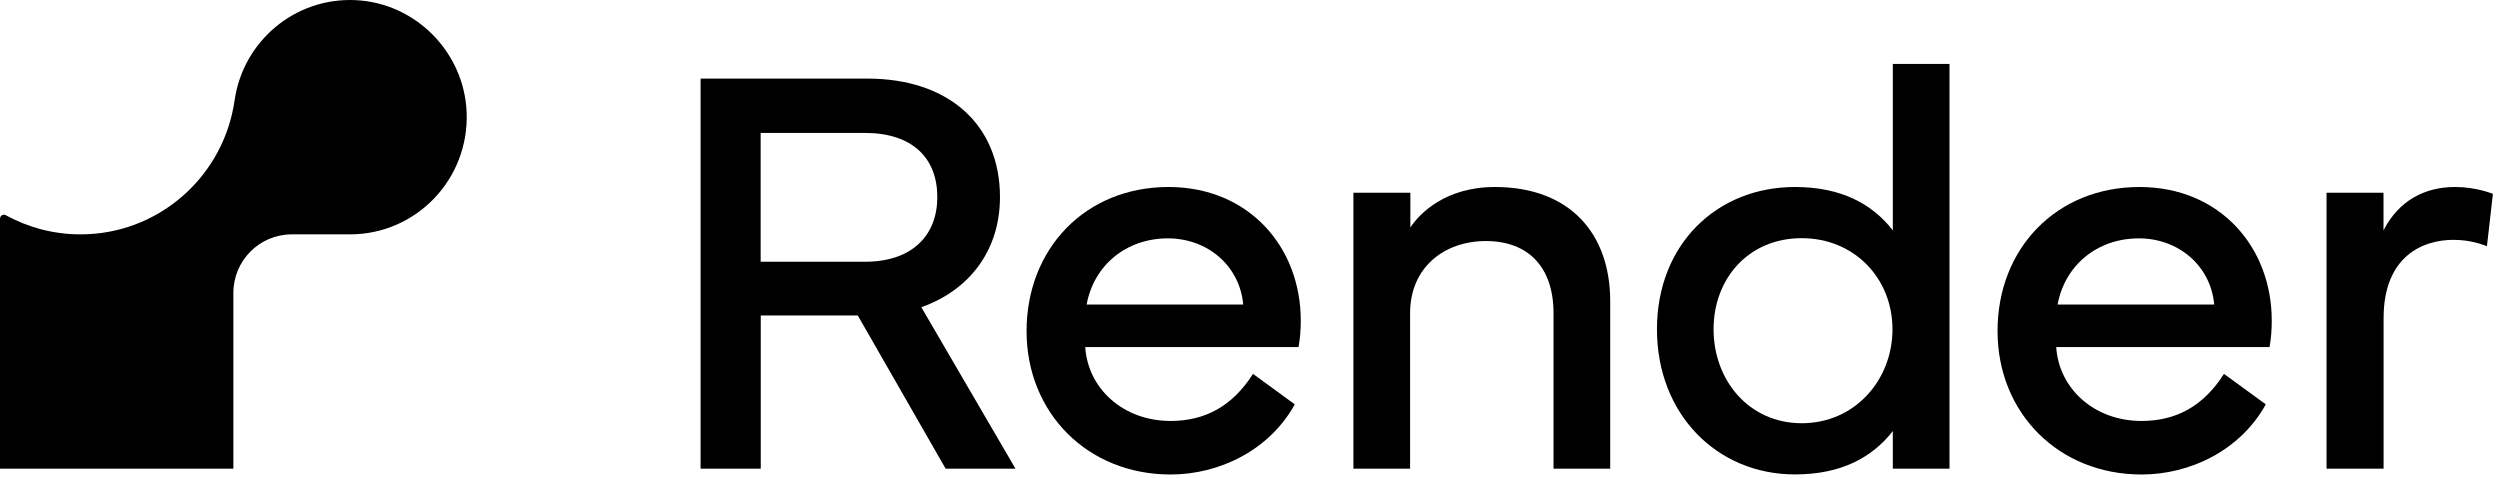
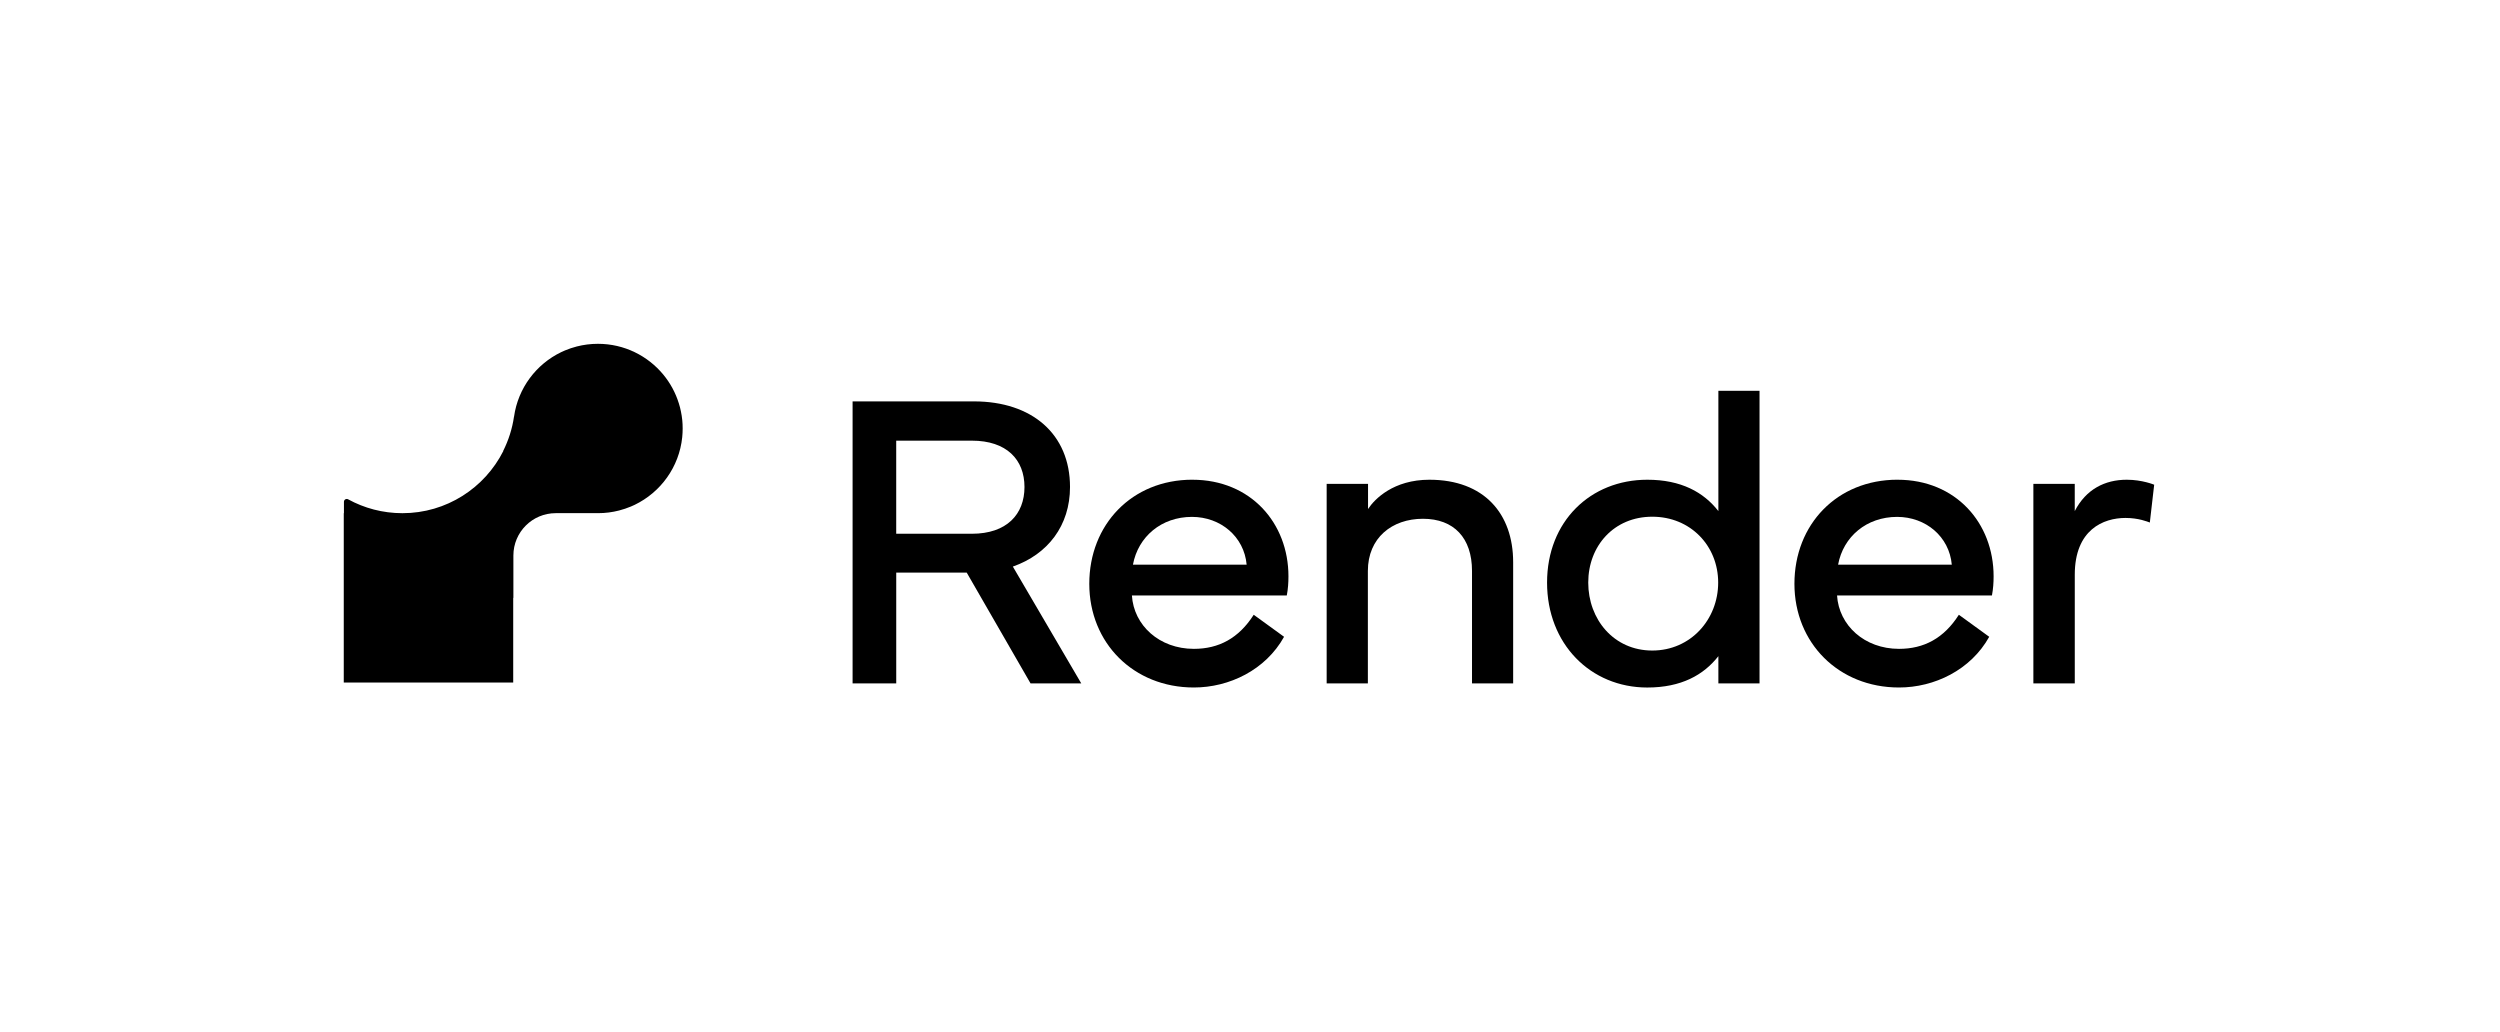
- <svg xmlns="http://www.w3.org/2000/svg" width="110" height="21" viewBox="0 0 110 21" fill="none" aria-label="Render">
-   <path fill="#000000" d="M38.18 3.459C41.707 3.459 43.999 5.459 43.999 8.671C43.999 11.023 42.651 12.771 40.538 13.517L44.681 20.622H41.608L37.742 13.88H33.473V20.622H30.826V3.459H38.18ZM33.469 5.849V11.517H38.054C40.157 11.517 41.242 10.339 41.242 8.671C41.242 6.966 40.16 5.849 38.054 5.849H33.469Z" />
-   <path fill="#000000" d="M51.414 8.228C54.941 8.228 57.234 10.859 57.234 14.109C57.234 14.488 57.207 14.882 57.135 15.272H47.751C47.865 17.092 49.415 18.522 51.506 18.522C53.018 18.522 54.225 17.876 55.132 16.45L56.971 17.792C55.851 19.815 53.646 20.878 51.506 20.878C47.854 20.878 45.169 18.171 45.169 14.568C45.169 10.947 47.751 8.228 51.414 8.228ZM54.701 13.398C54.549 11.692 53.128 10.488 51.388 10.488C49.537 10.488 48.124 11.689 47.812 13.398H54.701Z" />
-   <path fill="#000000" d="M59.55 20.622V8.48H62.056V10.01C62.459 9.39 63.605 8.228 65.772 8.228C69.097 8.228 70.849 10.3 70.849 13.249V20.622H68.355V13.78C68.355 11.769 67.258 10.606 65.38 10.606C63.541 10.606 62.044 11.769 62.044 13.78V20.622H59.55Z" />
-   <path fill="#000000" d="M78.977 8.228C81.029 8.228 82.389 8.985 83.284 10.136V2.813H85.778V20.622H83.284V18.966C82.389 20.117 81.029 20.874 78.977 20.874C75.537 20.874 72.906 18.216 72.906 14.488C72.906 10.755 75.537 8.228 78.977 8.228ZM75.397 14.488C75.397 16.725 76.947 18.622 79.277 18.622C81.608 18.622 83.269 16.725 83.269 14.488C83.269 12.251 81.593 10.48 79.277 10.48C76.947 10.476 75.397 12.247 75.397 14.488Z" />
-   <path fill="#000000" d="M94.138 8.228C97.665 8.228 99.957 10.859 99.957 14.109C99.957 14.488 99.931 14.882 99.859 15.272H90.474C90.589 17.092 92.139 18.522 94.23 18.522C95.742 18.522 96.949 17.876 97.855 16.45L99.695 17.792C98.575 19.815 96.37 20.878 94.23 20.878C90.577 20.878 87.892 18.171 87.892 14.568C87.888 10.947 90.471 8.228 94.138 8.228ZM97.425 13.398C97.272 11.692 95.852 10.488 94.112 10.488C92.261 10.488 90.848 11.689 90.535 13.398H97.425Z" />
-   <path fill="#000000" d="M102.368 20.622V8.48H104.874V10.136C105.556 8.809 106.702 8.228 108.024 8.228C108.968 8.228 109.688 8.53 109.688 8.53L109.425 10.832C109.288 10.782 108.744 10.553 107.952 10.553C106.615 10.553 104.878 11.26 104.878 14.006V20.622H102.368Z" />
-   <path fill="#000000" d="M15.649 0.006C12.968 -0.12 10.713 1.818 10.329 4.373C10.313 4.492 10.29 4.606 10.271 4.721C9.674 7.903 6.89 10.312 3.546 10.312C2.354 10.312 1.234 10.006 0.259 9.471C0.141 9.406 0 9.49 0 9.624V10.308V20.622H10.268V12.889C10.268 11.467 11.418 10.312 12.835 10.312H15.402C18.307 10.312 20.646 7.891 20.532 4.947C20.429 2.296 18.288 0.132 15.649 0.006Z" />
+ <svg xmlns="http://www.w3.org/2000/svg" width="2909" height="1200" viewBox="0 0 2909 1200" fill="none">
+   <path d="M794.226 493.534C794.168 492.186 794.05 490.868 793.933 489.52C793.904 489.198 793.904 488.847 793.845 488.524C793.757 487.704 793.64 486.913 793.523 486.093C793.406 485.243 793.318 484.423 793.201 483.603C793.113 483.017 792.995 482.431 792.878 481.875C792.702 480.85 792.526 479.795 792.321 478.77C792.145 477.949 791.94 477.159 791.764 476.338C791.589 475.547 791.413 474.786 791.237 473.995C791.032 473.175 790.768 472.384 790.534 471.564C790.328 470.802 790.123 470.07 789.889 469.308C789.625 468.488 789.332 467.668 789.039 466.847C788.805 466.144 788.57 465.441 788.336 464.738C787.955 463.713 787.544 462.717 787.163 461.721C786.958 461.223 786.782 460.754 786.577 460.256C786.108 459.172 785.64 458.118 785.141 457.063C784.965 456.683 784.79 456.272 784.614 455.892C784.145 454.896 783.617 453.929 783.119 452.962C782.885 452.523 782.68 452.083 782.445 451.644C781.859 450.56 781.214 449.476 780.599 448.422C780.423 448.129 780.276 447.836 780.101 447.543C779.427 446.43 778.723 445.346 777.991 444.262C777.844 444.028 777.698 443.793 777.551 443.559C776.672 442.27 775.763 440.981 774.826 439.722C773.946 438.55 773.038 437.378 772.1 436.236C772.041 436.148 771.983 436.06 771.895 435.972C753.784 414.031 726.441 400.088 695.816 400.059V400L695.728 400.059H695.758C687.259 400.059 678.994 401.142 671.111 403.164C666.393 404.365 661.792 405.947 657.367 407.792C655.901 408.407 654.436 409.081 653 409.755C623.899 423.757 602.799 451.644 598.139 484.804H598.08C596.029 499.011 591.662 512.457 585.449 524.819H585.654C564.026 567.704 519.598 597.144 468.254 597.144C445.337 597.144 423.826 591.285 405.07 581.003C402.872 579.802 400.205 581.384 400.205 583.874V597.144H400V794.2H597.172V695.657H597.377V646.386C597.377 619.172 619.444 597.115 646.67 597.115H695.963C704.403 597.115 712.579 596.031 720.404 594.01C725.122 592.779 729.723 591.227 734.149 589.381C735.614 588.766 737.079 588.092 738.515 587.419C768.671 572.889 790.299 543.449 793.845 508.678C794.168 505.368 794.343 501.999 794.343 498.601C794.343 496.902 794.314 495.203 794.226 493.534Z" fill="black" />
+   <path d="M1133.3 467.052C1201.02 467.052 1245.07 505.251 1245.07 566.679C1245.07 611.644 1219.19 645.009 1178.55 659.275L1258.14 795.167H1199.12L1124.86 666.276H1042.86V795.167H992.072V467.052H1133.36H1133.3ZM1042.83 512.75V621.077H1130.9C1171.31 621.077 1192.09 598.579 1192.09 566.679C1192.09 534.778 1171.28 512.75 1130.9 512.75H1042.83Z" fill="black" />
+   <path d="M1387.47 558.213C1455.2 558.213 1499.24 608.51 1499.24 670.641C1499.24 677.906 1498.75 685.405 1497.31 692.874H1317.08C1319.25 727.704 1349.02 755.005 1389.17 755.005C1418.21 755.005 1441.42 742.673 1458.83 715.342L1494.14 740.974C1472.6 779.67 1430.29 799.971 1389.17 799.971C1319.01 799.971 1267.49 748.239 1267.49 679.312C1267.49 610.384 1317.08 558.184 1387.47 558.184M1450.6 657.078C1447.69 624.445 1420.35 601.45 1386.97 601.45C1351.42 601.45 1324.32 624.416 1318.28 657.078H1450.6Z" fill="black" />
+   <path d="M1543.7 795.167V563.047H1591.85V592.311C1599.59 580.476 1621.6 558.213 1663.21 558.213C1727.07 558.213 1760.71 597.876 1760.71 654.207V795.167H1712.83V664.343C1712.83 625.91 1691.79 603.647 1655.74 603.647C1619.69 603.647 1591.65 625.881 1591.65 664.343V795.167H1543.7Z" fill="black" />
+   <path d="M1916.77 558.213C1956.19 558.213 1982.33 572.713 1999.5 594.713V454.72H2047.39V795.167H1999.5V763.501C1982.33 785.5 1956.19 800 1916.77 800C1850.74 800 1800.16 749.235 1800.16 677.906C1800.16 606.576 1850.71 558.213 1916.77 558.213ZM1848.08 677.906C1848.08 720.703 1877.82 756.968 1922.57 756.968C1967.32 756.968 1999.27 720.703 1999.27 677.906C1999.27 635.108 1967.09 601.245 1922.57 601.245C1878.06 601.245 1848.08 635.108 1848.08 677.906Z" fill="black" />
+   <path d="M2207.98 558.213C2275.71 558.213 2319.76 608.51 2319.76 670.641C2319.76 677.906 2319.26 685.405 2317.82 692.874H2137.59C2139.76 727.704 2169.53 755.005 2209.68 755.005C2238.73 755.005 2261.94 742.673 2279.34 715.342L2314.66 740.974C2293.12 779.67 2250.8 799.971 2209.68 799.971C2139.52 799.971 2088 748.239 2088 679.312C2088 610.15 2137.59 558.184 2207.98 558.184M2271.11 657.078C2268.21 624.445 2240.87 601.45 2207.49 601.45C2171.94 601.45 2144.83 624.416 2138.79 657.078H2271.11Z" fill="black" />
+   <path d="M2366.03 795.167V563.047H2414.18V594.713C2427.25 569.315 2449.26 558.213 2474.67 558.213C2492.81 558.213 2506.61 564.013 2506.61 564.013L2501.54 608.012C2498.88 607.045 2488.47 602.68 2473.23 602.68C2447.59 602.68 2414.21 616.214 2414.21 668.707V795.167H2366.03Z" fill="black" />
</svg>
